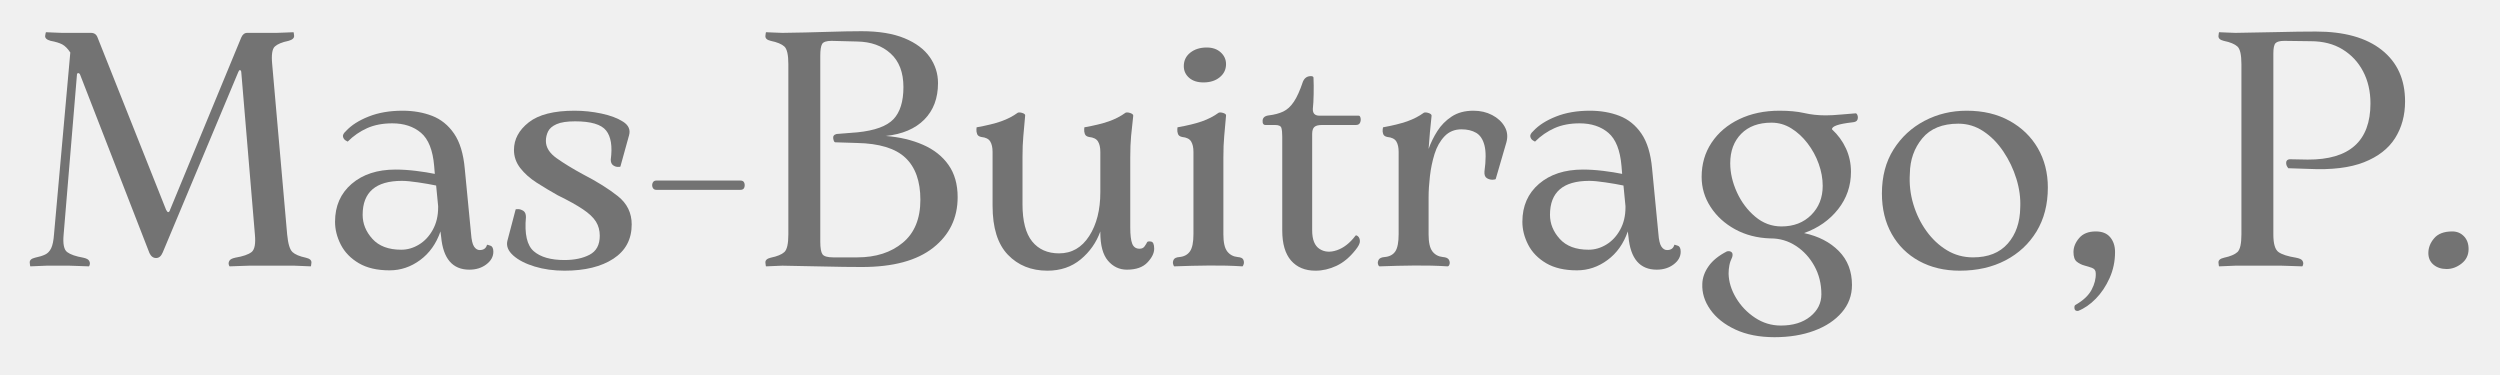
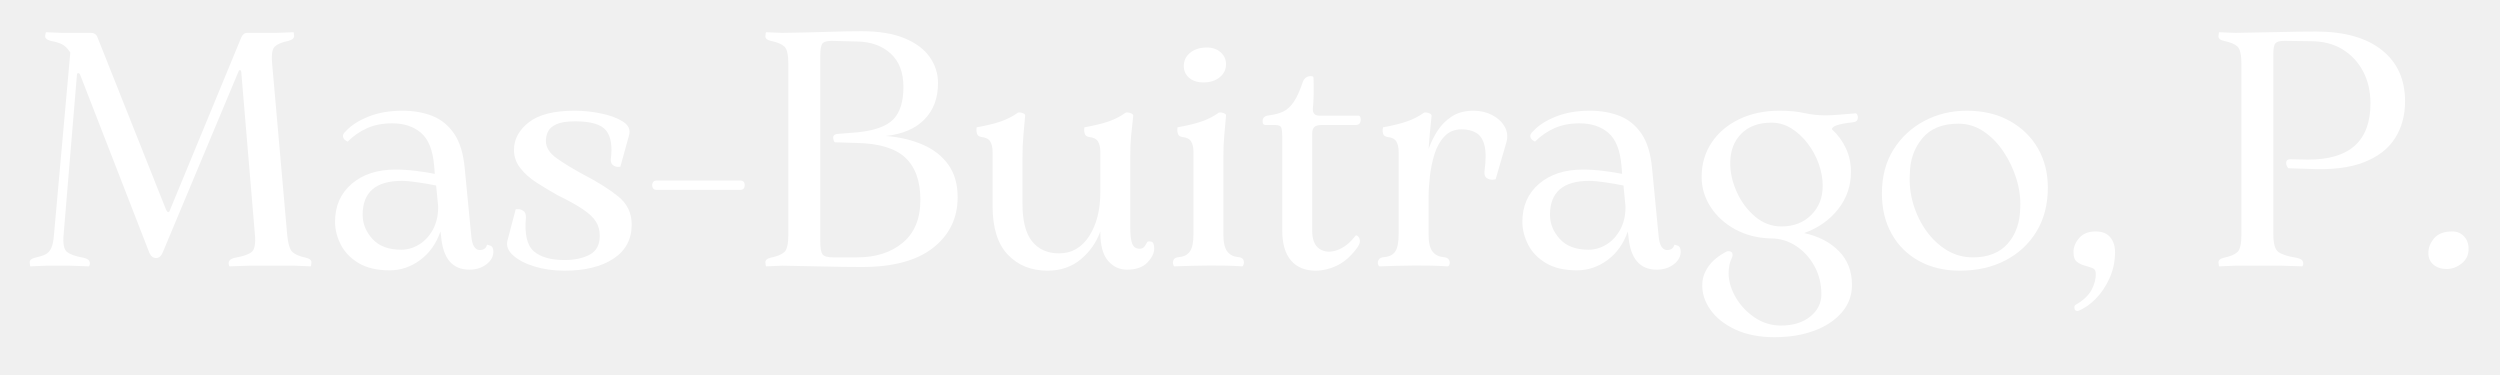
<svg xmlns="http://www.w3.org/2000/svg" width="2000" zoomAndPan="magnify" viewBox="0 0 1500 225" height="300" preserveAspectRatio="xMidYMid meet" version="1.0">
  <defs>
    <g />
  </defs>
-   <g fill="#737373" fill-opacity="1">
+   <g fill="#ffffff" fill-opacity="1">
    <g transform="translate(10.65234, 159.4088)">
      <g>
        <path d="M 172.812 -4.797 C 175.207 -4.254 176.336 -3.25 176.203 -1.781 C 176.066 -0.32 175.93 0.406 175.797 0.406 C 174.473 0.406 172.879 0.336 171.016 0.203 C 169.148 0.066 167.484 0 166.016 0 L 138.891 0 C 137.16 0 135.129 0.066 132.797 0.203 C 130.473 0.336 128.578 0.406 127.109 0.406 C 126.973 0.406 126.805 0.039 126.609 -0.688 C 126.41 -1.426 126.539 -2.191 127 -2.984 C 127.469 -3.785 128.633 -4.391 130.5 -4.797 C 135.156 -5.586 138.414 -6.711 140.281 -8.172 C 142.145 -9.641 142.812 -13.164 142.281 -18.75 L 134.094 -116.328 C 133.957 -116.992 133.691 -117.328 133.297 -117.328 C 132.898 -117.328 132.566 -116.93 132.297 -116.141 L 87 -7.984 C 86.07 -5.723 84.742 -4.594 83.016 -4.594 C 81.285 -4.594 79.953 -5.586 79.016 -7.578 L 37.516 -114.344 C 37.242 -115.133 36.844 -115.531 36.312 -115.531 C 35.781 -115.531 35.516 -115.203 35.516 -114.547 L 27.531 -18.75 C 27 -13.164 27.695 -9.641 29.625 -8.172 C 31.562 -6.711 34.789 -5.586 39.312 -4.797 C 41.176 -4.391 42.336 -3.785 42.797 -2.984 C 43.266 -2.191 43.398 -1.426 43.203 -0.688 C 43.004 0.039 42.836 0.406 42.703 0.406 C 41.242 0.406 39.348 0.336 37.016 0.203 C 34.691 0.066 32.664 0 30.938 0 L 17.359 0 C 16.023 0 14.359 0.066 12.359 0.203 C 10.367 0.336 8.773 0.406 7.578 0.406 C 7.453 0.406 7.32 -0.32 7.188 -1.781 C 7.051 -3.25 8.113 -4.254 10.375 -4.797 C 12.906 -5.328 14.93 -5.957 16.453 -6.688 C 17.984 -7.414 19.18 -8.676 20.047 -10.469 C 20.91 -12.27 21.477 -15.031 21.75 -18.75 L 31.531 -127.906 C 29.938 -130.301 28.305 -131.93 26.641 -132.797 C 24.973 -133.66 22.676 -134.359 19.75 -134.891 C 17.352 -135.555 16.254 -136.586 16.453 -137.984 C 16.66 -139.379 16.832 -140.078 16.969 -140.078 C 18.156 -140.078 19.711 -140.008 21.641 -139.875 C 23.578 -139.75 25.211 -139.688 26.547 -139.688 L 43.906 -139.688 C 45.895 -139.688 47.223 -138.754 47.891 -136.891 L 89 -33.531 C 89.531 -32.594 89.926 -32.125 90.188 -32.125 C 90.727 -32.125 91.129 -32.594 91.391 -33.531 L 134.094 -136.891 C 134.895 -138.754 136.094 -139.688 137.688 -139.688 L 155.25 -139.688 C 156.707 -139.688 158.43 -139.75 160.422 -139.875 C 162.422 -140.008 164.086 -140.078 165.422 -140.078 C 165.555 -140.078 165.688 -139.379 165.812 -137.984 C 165.945 -136.586 164.82 -135.555 162.438 -134.891 C 158.57 -134.098 155.844 -132.969 154.25 -131.5 C 152.656 -130.039 152.125 -126.516 152.656 -120.922 L 161.641 -18.75 C 162.172 -13.164 163.234 -9.641 164.828 -8.172 C 166.422 -6.711 169.082 -5.586 172.812 -4.797 Z M 33.719 -123.719 L 34.719 -121.922 Z M 33.719 -123.719 " />
      </g>
    </g>
  </g>
-   <g fill="#737373" fill-opacity="1">
+   <g fill="#ffffff" fill-opacity="1">
    <g transform="translate(194.0408, 159.4088)">
      <g>
        <path d="M 98.172 -12.578 C 98.441 -12.578 99.141 -12.375 100.266 -11.969 C 101.398 -11.57 101.969 -10.375 101.969 -8.375 C 101.969 -5.445 100.57 -2.922 97.781 -0.797 C 94.988 1.328 91.594 2.391 87.594 2.391 C 77.488 2.391 71.836 -4.191 70.641 -17.359 L 70.234 -20.547 C 67.711 -13.234 63.656 -7.516 58.062 -3.391 C 52.477 0.734 46.359 2.797 39.703 2.797 C 32.254 2.797 26.102 1.367 21.25 -1.484 C 16.395 -4.348 12.801 -8.039 10.469 -12.562 C 8.145 -17.094 6.984 -21.688 6.984 -26.344 C 6.984 -35.789 10.305 -43.375 16.953 -49.094 C 23.609 -54.812 32.391 -57.672 43.297 -57.672 C 47.16 -57.672 51.254 -57.406 55.578 -56.875 C 59.898 -56.344 63.656 -55.742 66.844 -55.078 L 66.453 -59.859 C 65.648 -69.305 63.02 -75.926 58.562 -79.719 C 54.102 -83.508 48.352 -85.406 41.312 -85.406 C 35.582 -85.406 30.555 -84.441 26.234 -82.516 C 21.91 -80.586 18.02 -77.895 14.562 -74.438 C 14.562 -74.438 14.16 -74.664 13.359 -75.125 C 12.566 -75.594 12.035 -76.328 11.766 -77.328 C 11.504 -78.328 12.102 -79.488 13.562 -80.812 C 16.758 -84.27 21.285 -87.16 27.141 -89.484 C 32.992 -91.816 39.773 -92.984 47.484 -92.984 C 54.004 -92.984 59.926 -91.953 65.25 -89.891 C 70.57 -87.828 74.961 -84.27 78.422 -79.219 C 81.879 -74.164 84.008 -67.18 84.812 -58.266 L 88.594 -19.156 C 88.863 -15.426 89.461 -12.863 90.391 -11.469 C 91.328 -10.07 92.457 -9.375 93.781 -9.375 C 96.176 -9.375 97.641 -10.441 98.172 -12.578 Z M 68.844 -34.922 L 68.844 -35.719 L 67.641 -48.094 C 64.453 -48.758 60.828 -49.391 56.766 -49.984 C 52.711 -50.586 49.488 -50.891 47.094 -50.891 C 31.395 -50.891 23.547 -44.102 23.547 -30.531 C 23.547 -25.207 25.504 -20.383 29.422 -16.062 C 33.348 -11.738 39.102 -9.578 46.688 -9.578 C 50.414 -9.578 53.973 -10.609 57.359 -12.672 C 60.754 -14.734 63.516 -17.691 65.641 -21.547 C 67.773 -25.41 68.844 -29.867 68.844 -34.922 Z M 68.844 -34.922 " />
      </g>
    </g>
  </g>
-   <g fill="#737373" fill-opacity="1">
+   <g fill="#ffffff" fill-opacity="1">
    <g transform="translate(300.003, 159.4088)">
      <g>
        <path d="M 4.391 -14.766 L 9.375 -33.719 C 9.375 -33.852 9.875 -33.922 10.875 -33.922 C 11.875 -33.922 12.906 -33.586 13.969 -32.922 C 15.031 -32.254 15.562 -30.992 15.562 -29.141 C 14.633 -19.023 16.195 -12.203 20.25 -8.672 C 24.312 -5.148 30.469 -3.391 38.719 -3.391 C 44.695 -3.391 49.711 -4.453 53.766 -6.578 C 57.828 -8.711 59.859 -12.504 59.859 -17.953 C 59.859 -21.148 59.094 -23.977 57.562 -26.438 C 56.039 -28.895 53.445 -31.352 49.781 -33.812 C 46.125 -36.281 41.035 -39.109 34.516 -42.297 C 30.266 -44.691 26.109 -47.188 22.047 -49.781 C 17.992 -52.375 14.703 -55.301 12.172 -58.562 C 9.641 -61.82 8.375 -65.445 8.375 -69.438 C 8.375 -75.82 11.332 -81.344 17.25 -86 C 23.176 -90.656 32.328 -92.984 44.703 -92.984 C 50.148 -92.984 55.535 -92.414 60.859 -91.281 C 66.18 -90.156 70.504 -88.531 73.828 -86.406 C 77.16 -84.281 78.359 -81.551 77.422 -78.219 L 72.234 -59.469 C 72.234 -59.332 71.734 -59.266 70.734 -59.266 C 69.742 -59.266 68.781 -59.598 67.844 -60.266 C 66.914 -60.93 66.453 -62.062 66.453 -63.656 C 67.516 -71.633 66.582 -77.453 63.656 -81.109 C 60.727 -84.773 54.539 -86.609 45.094 -86.609 C 40.176 -86.609 36.453 -86.039 33.922 -84.906 C 31.391 -83.781 29.691 -82.316 28.828 -80.516 C 27.961 -78.723 27.531 -76.828 27.531 -74.828 C 27.531 -70.973 29.691 -67.516 34.016 -64.453 C 38.348 -61.391 43.57 -58.195 49.688 -54.875 C 58.195 -50.488 65.211 -46.098 70.734 -41.703 C 76.254 -37.316 79.016 -31.664 79.016 -24.75 C 79.016 -15.832 75.359 -8.977 68.047 -4.188 C 60.734 0.602 50.957 3 38.719 3 C 32.195 3 26.207 2.164 20.75 0.5 C 15.301 -1.164 11.047 -3.359 7.984 -6.078 C 4.922 -8.805 3.723 -11.703 4.391 -14.766 Z M 4.391 -14.766 " />
      </g>
    </g>
  </g>
-   <g fill="#737373" fill-opacity="1">
+   <g fill="#ffffff" fill-opacity="1">
    <g transform="translate(384.0145, 159.4088)">
      <g>
        <path d="M 60.266 -45.5 L 9.781 -45.5 C 8.719 -45.5 7.984 -45.961 7.578 -46.891 C 7.18 -47.828 7.18 -48.758 7.578 -49.688 C 7.984 -50.613 8.719 -51.078 9.781 -51.078 L 60.266 -51.078 C 61.461 -51.078 62.227 -50.613 62.562 -49.688 C 62.895 -48.758 62.895 -47.828 62.562 -46.891 C 62.227 -45.961 61.461 -45.5 60.266 -45.5 Z M 60.266 -45.5 " />
      </g>
    </g>
  </g>
-   <g fill="#737373" fill-opacity="1">
+   <g fill="#ffffff" fill-opacity="1">
    <g transform="translate(449.6671, 159.4088)">
      <g>
        <path d="M 19.75 0 C 18.426 0 16.766 0.066 14.766 0.203 C 12.766 0.336 11.172 0.406 9.984 0.406 C 9.848 0.406 9.711 -0.32 9.578 -1.781 C 9.441 -3.25 10.504 -4.254 12.766 -4.797 C 16.629 -5.586 19.359 -6.711 20.953 -8.172 C 22.547 -9.641 23.344 -13.164 23.344 -18.75 L 23.344 -120.922 C 23.344 -126.516 22.547 -130.039 20.953 -131.5 C 19.359 -132.969 16.629 -134.098 12.766 -134.891 C 10.504 -135.422 9.441 -136.414 9.578 -137.875 C 9.711 -139.344 9.848 -140.078 9.984 -140.078 C 11.172 -140.078 12.766 -140.008 14.766 -139.875 C 16.766 -139.75 18.426 -139.688 19.75 -139.688 C 29.195 -139.812 38.078 -140.008 46.391 -140.281 C 54.703 -140.551 61.656 -140.688 67.25 -140.688 C 77.625 -140.688 86.203 -139.285 92.984 -136.484 C 99.773 -133.691 104.832 -129.93 108.156 -125.203 C 111.477 -120.484 113.141 -115.266 113.141 -109.547 C 113.141 -100.504 110.41 -93.223 104.953 -87.703 C 99.504 -82.18 91.789 -78.891 81.812 -77.828 C 90.195 -77.16 97.645 -75.395 104.156 -72.531 C 110.676 -69.676 115.766 -65.656 119.422 -60.469 C 123.086 -55.281 124.922 -48.828 124.922 -41.109 C 124.922 -28.598 120.031 -18.484 110.25 -10.766 C 100.469 -3.055 86.203 0.797 67.453 0.797 C 60.266 0.797 52.879 0.695 45.297 0.5 C 37.711 0.301 29.195 0.133 19.75 0 Z M 52.281 -79.016 L 64.859 -80.016 C 75.234 -81.078 82.414 -83.703 86.406 -87.891 C 90.395 -92.086 92.391 -98.508 92.391 -107.156 C 92.391 -115.938 89.828 -122.656 84.703 -127.312 C 79.586 -131.969 72.906 -134.363 64.656 -134.5 L 49.281 -134.891 C 46.227 -134.891 44.332 -134.258 43.594 -133 C 42.863 -131.738 42.5 -129.375 42.5 -125.906 L 42.5 -14.375 C 42.5 -10.645 42.93 -8.145 43.797 -6.875 C 44.66 -5.613 46.82 -4.984 50.281 -4.984 L 64.656 -4.984 C 75.832 -4.984 84.941 -7.91 91.984 -13.766 C 99.035 -19.617 102.562 -28.203 102.562 -39.516 C 102.562 -50.68 99.566 -59.094 93.578 -64.75 C 87.598 -70.406 77.891 -73.363 64.453 -73.625 L 51.484 -74.031 C 50.953 -74.031 50.551 -74.758 50.281 -76.219 C 50.02 -77.688 50.688 -78.617 52.281 -79.016 Z M 52.281 -79.016 " />
      </g>
    </g>
  </g>
-   <g fill="#737373" fill-opacity="1">
+   <g fill="#ffffff" fill-opacity="1">
    <g transform="translate(581.3715, 159.4088)">
      <g>
        <path d="M 106.953 -14.172 C 107.223 -14.566 107.988 -14.664 109.25 -14.469 C 110.508 -14.27 111.141 -12.836 111.141 -10.172 C 111.141 -7.516 109.773 -4.754 107.047 -1.891 C 104.328 0.961 100.238 2.391 94.781 2.391 C 90.258 2.391 86.469 0.598 83.406 -2.984 C 80.352 -6.578 78.828 -12.234 78.828 -19.953 L 78.828 -20.547 C 76.43 -13.898 72.504 -8.312 67.047 -3.781 C 61.586 0.738 54.938 3 47.094 3 C 37.383 3 29.469 -0.191 23.344 -6.578 C 17.227 -12.961 14.172 -22.742 14.172 -35.922 L 14.172 -68.25 C 14.172 -70.906 13.703 -73 12.766 -74.531 C 11.836 -76.062 10.047 -76.957 7.391 -77.219 C 6.055 -77.488 5.223 -78.086 4.891 -79.016 C 4.555 -79.953 4.422 -80.852 4.484 -81.719 C 4.555 -82.582 4.594 -83.016 4.594 -83.016 C 10.57 -84.078 15.457 -85.27 19.25 -86.594 C 23.039 -87.926 26.398 -89.66 29.328 -91.797 C 29.992 -92.055 30.926 -91.988 32.125 -91.594 C 33.32 -91.195 33.852 -90.664 33.719 -90 C 33.32 -85.344 32.957 -81.25 32.625 -77.719 C 32.289 -74.195 32.125 -69.91 32.125 -64.859 L 32.125 -36.922 C 32.125 -26.805 34.051 -19.352 37.906 -14.562 C 41.77 -9.781 47.16 -7.391 54.078 -7.391 C 61.66 -7.391 67.68 -10.848 72.141 -17.766 C 76.598 -24.68 78.828 -33.457 78.828 -44.094 L 78.828 -68.25 C 78.828 -70.906 78.359 -73 77.422 -74.531 C 76.492 -76.062 74.695 -76.957 72.031 -77.219 C 70.707 -77.488 69.879 -78.086 69.547 -79.016 C 69.211 -79.953 69.078 -80.852 69.141 -81.719 C 69.211 -82.582 69.25 -83.016 69.25 -83.016 C 75.227 -84.078 80.113 -85.27 83.906 -86.594 C 87.695 -87.926 91.055 -89.66 93.984 -91.797 C 94.648 -92.055 95.582 -91.988 96.781 -91.594 C 97.977 -91.195 98.578 -90.664 98.578 -90 C 98.047 -85.344 97.613 -81.25 97.281 -77.719 C 96.945 -74.195 96.781 -69.91 96.781 -64.859 L 96.781 -22.953 C 96.781 -18.422 97.176 -15.156 97.969 -13.156 C 98.77 -11.164 100.238 -10.172 102.375 -10.172 C 103.695 -10.172 104.691 -10.633 105.359 -11.562 C 106.023 -12.5 106.555 -13.367 106.953 -14.172 Z M 106.953 -14.172 " />
      </g>
    </g>
  </g>
-   <g fill="#737373" fill-opacity="1">
+   <g fill="#ffffff" fill-opacity="1">
    <g transform="translate(696.5131, 159.4088)">
      <g>
        <path d="M 25.547 -109.953 C 21.953 -109.953 19.086 -110.879 16.953 -112.734 C 14.828 -114.598 13.766 -116.93 13.766 -119.734 C 13.766 -123.055 15.062 -125.75 17.656 -127.812 C 20.25 -129.875 23.539 -130.906 27.531 -130.906 C 30.988 -130.906 33.781 -129.938 35.906 -128 C 38.039 -126.07 39.109 -123.711 39.109 -120.922 C 39.109 -117.734 37.844 -115.109 35.312 -113.047 C 32.789 -110.984 29.535 -109.953 25.547 -109.953 Z M 37.516 -64.859 L 37.516 -18.75 C 37.516 -13.969 38.281 -10.578 39.812 -8.578 C 41.344 -6.586 43.438 -5.457 46.094 -5.188 C 47.957 -5.051 49.086 -4.516 49.484 -3.578 C 49.891 -2.648 49.957 -1.754 49.688 -0.891 C 49.414 -0.023 49.148 0.406 48.891 0.406 C 42.641 0 36.02 -0.164 29.031 -0.094 C 22.051 -0.031 15.035 0.133 7.984 0.406 C 7.848 0.406 7.645 -0.023 7.375 -0.891 C 7.113 -1.754 7.211 -2.648 7.672 -3.578 C 8.141 -4.516 9.305 -5.051 11.172 -5.188 C 13.961 -5.457 16.055 -6.586 17.453 -8.578 C 18.859 -10.578 19.562 -14.035 19.562 -18.953 L 19.562 -68.25 C 19.562 -70.906 19.094 -73 18.156 -74.531 C 17.227 -76.062 15.43 -76.957 12.766 -77.219 C 11.441 -77.488 10.613 -78.086 10.281 -79.016 C 9.945 -79.953 9.812 -80.852 9.875 -81.719 C 9.945 -82.582 9.984 -83.016 9.984 -83.016 C 15.961 -84.078 20.848 -85.27 24.641 -86.594 C 28.43 -87.926 31.789 -89.66 34.719 -91.797 C 35.383 -92.055 36.316 -91.988 37.516 -91.594 C 38.711 -91.195 39.242 -90.664 39.109 -90 C 38.711 -85.344 38.348 -81.25 38.016 -77.719 C 37.68 -74.195 37.516 -69.91 37.516 -64.859 Z M 37.516 -64.859 " />
      </g>
    </g>
  </g>
-   <g fill="#737373" fill-opacity="1">
+   <g fill="#ffffff" fill-opacity="1">
    <g transform="translate(753.585, 159.4088)">
      <g>
        <path d="M 35.719 3 C 29.469 3 24.578 0.973 21.047 -3.078 C 17.523 -7.141 15.766 -13.164 15.766 -21.156 L 15.766 -77.422 C 15.766 -79.68 15.598 -81.41 15.266 -82.609 C 14.93 -83.805 13.703 -84.406 11.578 -84.406 L 5.781 -84.406 C 4.457 -84.406 3.859 -85.301 3.984 -87.094 C 4.117 -88.895 5.383 -89.926 7.781 -90.188 C 11.102 -90.594 13.961 -91.359 16.359 -92.484 C 18.754 -93.617 20.883 -95.582 22.75 -98.375 C 24.613 -101.164 26.41 -105.156 28.141 -110.344 C 29.066 -112.602 30.66 -113.734 32.922 -113.734 C 33.984 -113.734 34.516 -113.406 34.516 -112.75 C 34.648 -109.82 34.68 -106.562 34.609 -102.969 C 34.547 -99.375 34.383 -96.445 34.125 -94.188 C 33.988 -91.395 35.316 -90 38.109 -90 L 61.656 -90 C 62.188 -90 62.551 -89.531 62.75 -88.594 C 62.957 -87.664 62.859 -86.734 62.453 -85.797 C 62.055 -84.867 61.191 -84.406 59.859 -84.406 L 39.516 -84.406 C 37.379 -84.406 35.879 -84.004 35.016 -83.203 C 34.148 -82.41 33.719 -81.016 33.719 -79.016 L 33.719 -21.156 C 33.719 -15.695 35.18 -12.004 38.109 -10.078 C 41.035 -8.148 44.523 -7.883 48.578 -9.281 C 52.641 -10.676 56.336 -13.566 59.672 -17.953 C 59.93 -18.359 60.426 -18.258 61.156 -17.656 C 61.895 -17.062 62.297 -16.098 62.359 -14.766 C 62.422 -13.43 61.523 -11.633 59.672 -9.375 C 56.203 -4.988 52.406 -1.832 48.281 0.094 C 44.164 2.031 39.977 3 35.719 3 Z M 35.719 3 " />
      </g>
    </g>
  </g>
-   <g fill="#737373" fill-opacity="1">
+   <g fill="#ffffff" fill-opacity="1">
    <g transform="translate(819.4372, 159.4088)">
      <g>
        <path d="M 64.656 -92.984 C 68.781 -92.984 72.504 -92.117 75.828 -90.391 C 79.148 -88.66 81.645 -86.363 83.312 -83.5 C 84.977 -80.645 85.344 -77.488 84.406 -74.031 L 78.016 -52.078 C 78.016 -51.816 77.414 -51.648 76.219 -51.578 C 75.031 -51.516 73.867 -51.816 72.734 -52.484 C 71.598 -53.148 71.098 -54.477 71.234 -56.469 C 72.172 -63.383 72.172 -68.641 71.234 -72.234 C 70.305 -75.828 68.645 -78.32 66.25 -79.719 C 63.852 -81.113 60.926 -81.812 57.469 -81.812 C 53.344 -81.812 49.945 -80.414 47.281 -77.625 C 44.625 -74.832 42.629 -71.305 41.297 -67.047 C 39.973 -62.785 39.047 -58.328 38.516 -53.672 C 37.984 -49.016 37.719 -44.828 37.719 -41.109 L 37.719 -18.75 C 37.719 -13.969 38.477 -10.578 40 -8.578 C 41.531 -6.586 43.629 -5.457 46.297 -5.188 C 48.16 -5.051 49.359 -4.516 49.891 -3.578 C 50.422 -2.648 50.551 -1.754 50.281 -0.891 C 50.02 -0.023 49.625 0.406 49.094 0.406 C 42.832 0 36.242 -0.164 29.328 -0.094 C 22.41 -0.031 15.426 0.133 8.375 0.406 C 7.977 0.406 7.645 -0.023 7.375 -0.891 C 7.113 -1.754 7.25 -2.648 7.781 -3.578 C 8.312 -4.516 9.508 -5.051 11.375 -5.188 C 14.301 -5.457 16.426 -6.586 17.75 -8.578 C 19.082 -10.578 19.75 -14.035 19.75 -18.953 L 19.75 -68.25 C 19.75 -70.906 19.285 -73 18.359 -74.531 C 17.43 -76.062 15.633 -76.957 12.969 -77.219 C 11.633 -77.488 10.801 -78.086 10.469 -79.016 C 10.145 -79.953 10.047 -80.852 10.172 -81.719 C 10.305 -82.582 10.375 -83.016 10.375 -83.016 C 16.227 -84.078 21.051 -85.27 24.844 -86.594 C 28.633 -87.926 31.992 -89.66 34.922 -91.797 C 35.586 -92.055 36.52 -91.988 37.719 -91.594 C 38.914 -91.195 39.516 -90.664 39.516 -90 C 39.109 -86.27 38.77 -82.875 38.5 -79.812 C 38.238 -76.758 37.977 -73.504 37.719 -70.047 C 39.039 -73.766 40.801 -77.352 43 -80.812 C 45.195 -84.27 48.055 -87.16 51.578 -89.484 C 55.109 -91.816 59.469 -92.984 64.656 -92.984 Z M 64.656 -92.984 " />
      </g>
    </g>
  </g>
-   <g fill="#737373" fill-opacity="1">
+   <g fill="#ffffff" fill-opacity="1">
    <g transform="translate(906.442, 159.4088)">
      <g>
        <path d="M 98.172 -12.578 C 98.441 -12.578 99.141 -12.375 100.266 -11.969 C 101.398 -11.57 101.969 -10.375 101.969 -8.375 C 101.969 -5.445 100.57 -2.922 97.781 -0.797 C 94.988 1.328 91.594 2.391 87.594 2.391 C 77.488 2.391 71.836 -4.191 70.641 -17.359 L 70.234 -20.547 C 67.711 -13.234 63.656 -7.516 58.062 -3.391 C 52.477 0.734 46.359 2.797 39.703 2.797 C 32.254 2.797 26.102 1.367 21.25 -1.484 C 16.395 -4.348 12.801 -8.039 10.469 -12.562 C 8.145 -17.094 6.984 -21.688 6.984 -26.344 C 6.984 -35.789 10.305 -43.375 16.953 -49.094 C 23.609 -54.812 32.391 -57.672 43.297 -57.672 C 47.16 -57.672 51.254 -57.406 55.578 -56.875 C 59.898 -56.344 63.656 -55.742 66.844 -55.078 L 66.453 -59.859 C 65.648 -69.305 63.02 -75.926 58.562 -79.719 C 54.102 -83.508 48.352 -85.406 41.312 -85.406 C 35.582 -85.406 30.555 -84.441 26.234 -82.516 C 21.91 -80.586 18.02 -77.895 14.562 -74.438 C 14.562 -74.438 14.16 -74.664 13.359 -75.125 C 12.566 -75.594 12.035 -76.328 11.766 -77.328 C 11.504 -78.328 12.102 -79.488 13.562 -80.812 C 16.758 -84.27 21.285 -87.16 27.141 -89.484 C 32.992 -91.816 39.773 -92.984 47.484 -92.984 C 54.004 -92.984 59.926 -91.953 65.25 -89.891 C 70.57 -87.828 74.961 -84.27 78.422 -79.219 C 81.879 -74.164 84.008 -67.18 84.812 -58.266 L 88.594 -19.156 C 88.863 -15.426 89.461 -12.863 90.391 -11.469 C 91.328 -10.07 92.457 -9.375 93.781 -9.375 C 96.176 -9.375 97.641 -10.441 98.172 -12.578 Z M 68.844 -34.922 L 68.844 -35.719 L 67.641 -48.094 C 64.453 -48.758 60.828 -49.391 56.766 -49.984 C 52.711 -50.586 49.488 -50.891 47.094 -50.891 C 31.395 -50.891 23.547 -44.102 23.547 -30.531 C 23.547 -25.207 25.504 -20.383 29.422 -16.062 C 33.348 -11.738 39.102 -9.578 46.688 -9.578 C 50.414 -9.578 53.973 -10.609 57.359 -12.672 C 60.754 -14.734 63.516 -17.691 65.641 -21.547 C 67.773 -25.41 68.844 -29.867 68.844 -34.922 Z M 68.844 -34.922 " />
      </g>
    </g>
  </g>
-   <g fill="#737373" fill-opacity="1">
+   <g fill="#ffffff" fill-opacity="1">
    <g transform="translate(1012.404, 159.4088)">
      <g>
        <path d="M 100.766 -91.391 C 101.297 -91.523 101.727 -91.16 102.062 -90.297 C 102.395 -89.43 102.395 -88.531 102.062 -87.594 C 101.727 -86.664 100.695 -86.133 98.969 -86 C 90.727 -85.07 86.672 -83.676 86.797 -81.812 C 90.391 -78.488 93.18 -74.664 95.172 -70.344 C 97.172 -66.02 98.172 -61.328 98.172 -56.266 C 98.172 -47.891 95.609 -40.441 90.484 -33.922 C 85.367 -27.398 78.555 -22.613 70.047 -19.562 C 78.691 -17.695 85.641 -14.102 90.891 -8.781 C 96.148 -3.457 98.781 3.328 98.781 11.578 C 98.781 17.828 96.75 23.312 92.688 28.031 C 88.633 32.758 83.113 36.422 76.125 39.016 C 69.145 41.609 61.195 42.906 52.281 42.906 C 43.238 42.906 35.422 41.375 28.828 38.312 C 22.242 35.25 17.223 31.254 13.766 26.328 C 10.305 21.41 8.711 16.227 8.984 10.781 C 9.109 7.188 10.367 3.691 12.766 0.297 C 15.16 -3.098 18.82 -6.055 23.75 -8.578 C 24.812 -8.848 25.707 -8.719 26.438 -8.188 C 27.164 -7.656 27.332 -6.656 26.938 -5.188 C 26.133 -3.594 25.566 -1.961 25.234 -0.297 C 24.91 1.359 24.75 3.055 24.75 4.797 C 24.875 9.711 26.367 14.566 29.234 19.359 C 32.098 24.148 35.891 28.109 40.609 31.234 C 45.328 34.359 50.484 35.922 56.078 35.922 C 63.391 35.922 69.273 34.125 73.734 30.531 C 78.191 26.938 80.422 22.477 80.422 17.156 C 80.422 10.906 79.02 5.25 76.219 0.188 C 73.426 -4.863 69.734 -8.883 65.141 -11.875 C 60.555 -14.863 55.539 -16.359 50.094 -16.359 L 49.688 -16.359 C 41.832 -16.629 34.812 -18.457 28.625 -21.844 C 22.445 -25.238 17.562 -29.695 13.969 -35.219 C 10.375 -40.738 8.578 -46.758 8.578 -53.281 C 8.578 -61 10.57 -67.848 14.562 -73.828 C 18.551 -79.816 24.07 -84.504 31.125 -87.891 C 38.176 -91.285 46.227 -92.984 55.281 -92.984 C 61.125 -92.984 66.078 -92.516 70.141 -91.578 C 74.203 -90.648 78.492 -90.188 83.016 -90.188 C 85.535 -90.188 88.594 -90.352 92.188 -90.688 C 95.781 -91.02 98.641 -91.254 100.766 -91.391 Z M 56.469 -23.547 C 63.789 -23.547 69.742 -25.836 74.328 -30.422 C 78.922 -35.016 81.219 -40.836 81.219 -47.891 C 81.219 -52.273 80.414 -56.695 78.812 -61.156 C 77.219 -65.613 74.988 -69.703 72.125 -73.422 C 69.27 -77.148 66.016 -80.145 62.359 -82.406 C 58.703 -84.676 54.742 -85.812 50.484 -85.812 C 42.766 -85.812 36.707 -83.582 32.312 -79.125 C 27.926 -74.664 25.734 -68.773 25.734 -61.453 C 25.734 -55.734 27.062 -49.945 29.719 -44.094 C 32.383 -38.238 36.047 -33.348 40.703 -29.422 C 45.359 -25.504 50.613 -23.547 56.469 -23.547 Z M 56.469 -23.547 " />
      </g>
    </g>
  </g>
-   <g fill="#737373" fill-opacity="1">
+   <g fill="#ffffff" fill-opacity="1">
    <g transform="translate(1121.958, 159.4088)">
      <g>
        <path d="M 53.875 3 C 44.695 3 36.582 1.07 29.531 -2.781 C 22.477 -6.645 16.988 -12.066 13.062 -19.047 C 9.145 -26.035 7.188 -34.117 7.188 -43.297 C 7.188 -53.547 9.516 -62.359 14.172 -69.734 C 18.828 -77.117 25.008 -82.836 32.719 -86.891 C 40.438 -90.953 48.883 -92.984 58.062 -92.984 C 67.906 -92.984 76.484 -90.953 83.797 -86.891 C 91.117 -82.836 96.773 -77.352 100.766 -70.438 C 104.754 -63.52 106.75 -55.672 106.75 -46.891 C 106.75 -36.785 104.488 -28.004 99.969 -20.547 C 95.445 -13.098 89.227 -7.312 81.312 -3.188 C 73.395 0.938 64.25 3 53.875 3 Z M 61.859 -4.984 C 70.898 -4.984 77.848 -7.742 82.703 -13.266 C 87.566 -18.785 90.062 -26.004 90.188 -34.922 C 90.457 -40.504 89.691 -46.223 87.891 -52.078 C 86.098 -57.93 83.504 -63.383 80.109 -68.438 C 76.723 -73.5 72.734 -77.555 68.141 -80.609 C 63.555 -83.672 58.535 -85.203 53.078 -85.203 C 43.504 -85.203 36.285 -82.273 31.422 -76.422 C 26.566 -70.566 24.078 -63.52 23.953 -55.281 C 23.547 -49.02 24.238 -42.895 26.031 -36.906 C 27.832 -30.926 30.461 -25.539 33.922 -20.75 C 37.379 -15.957 41.469 -12.129 46.188 -9.266 C 50.914 -6.41 56.141 -4.984 61.859 -4.984 Z M 61.859 -4.984 " />
      </g>
    </g>
  </g>
-   <g fill="#737373" fill-opacity="1">
+   <g fill="#ffffff" fill-opacity="1">
    <g transform="translate(1235.903, 159.4088)">
      <g>
        <path d="M 10.969 27.141 C 9.645 27.273 8.914 26.773 8.781 25.641 C 8.645 24.516 8.844 23.816 9.375 23.547 C 14.031 20.891 17.254 17.863 19.047 14.469 C 20.848 11.07 21.68 7.781 21.547 4.594 C 21.547 2.988 20.848 1.922 19.453 1.391 C 18.055 0.859 16.492 0.363 14.766 -0.094 C 13.035 -0.562 11.504 -1.328 10.172 -2.391 C 8.848 -3.453 8.188 -5.383 8.188 -8.188 C 8.188 -11.113 9.316 -13.906 11.578 -16.562 C 13.836 -19.219 17.16 -20.547 21.547 -20.547 C 25.41 -20.547 28.305 -19.379 30.234 -17.047 C 32.16 -14.723 33.125 -11.77 33.125 -8.188 C 33.125 -2.594 32.023 2.629 29.828 7.484 C 27.641 12.336 24.879 16.457 21.547 19.844 C 18.223 23.238 14.695 25.672 10.969 27.141 Z M 10.969 27.141 " />
      </g>
    </g>
  </g>
-   <g fill="#737373" fill-opacity="1">
+   <g fill="#ffffff" fill-opacity="1">
    <g transform="translate(1276.412, 159.4088)">
      <g />
    </g>
  </g>
-   <g fill="#737373" fill-opacity="1">
+   <g fill="#ffffff" fill-opacity="1">
    <g transform="translate(1321.51, 159.4088)">
      <g>
        <path d="M 63.859 -58.062 L 51.484 -58.469 C 50.555 -59.531 50.125 -60.66 50.188 -61.859 C 50.25 -63.055 50.945 -63.723 52.281 -63.859 L 63.062 -63.656 C 88.195 -63.52 100.766 -74.758 100.766 -97.375 C 100.766 -104.562 99.301 -110.945 96.375 -116.531 C 93.445 -122.125 89.32 -126.547 84 -129.797 C 78.688 -133.055 72.305 -134.688 64.859 -134.688 L 49.094 -134.891 C 46.426 -134.891 44.66 -134.422 43.797 -133.484 C 42.93 -132.555 42.5 -130.5 42.5 -127.312 L 42.5 -18.75 C 42.5 -13.164 43.531 -9.641 45.594 -8.172 C 47.656 -6.711 51.148 -5.586 56.078 -4.797 C 58.203 -4.391 59.492 -3.785 59.953 -2.984 C 60.422 -2.191 60.555 -1.426 60.359 -0.688 C 60.16 0.039 59.992 0.406 59.859 0.406 C 58.266 0.406 56.238 0.336 53.781 0.203 C 51.32 0.066 49.16 0 47.297 0 L 19.75 0 C 18.426 0 16.797 0.066 14.859 0.203 C 12.93 0.336 11.305 0.406 9.984 0.406 C 9.848 0.406 9.711 -0.32 9.578 -1.781 C 9.441 -3.25 10.57 -4.254 12.969 -4.797 C 16.695 -5.586 19.359 -6.711 20.953 -8.172 C 22.547 -9.641 23.344 -13.164 23.344 -18.75 L 23.344 -120.922 C 23.344 -126.516 22.547 -130.039 20.953 -131.5 C 19.359 -132.969 16.629 -134.098 12.766 -134.891 C 10.504 -135.422 9.441 -136.414 9.578 -137.875 C 9.711 -139.344 9.848 -140.078 9.984 -140.078 C 11.172 -140.078 12.766 -140.008 14.766 -139.875 C 16.766 -139.75 18.426 -139.688 19.75 -139.688 C 29.332 -139.812 37.977 -139.973 45.688 -140.172 C 53.406 -140.379 60.859 -140.484 68.047 -140.484 C 85.078 -140.484 98.25 -136.789 107.562 -129.406 C 116.875 -122.02 121.531 -111.742 121.531 -98.578 C 121.531 -90.191 119.531 -82.836 115.531 -76.516 C 111.539 -70.203 105.32 -65.383 96.875 -62.062 C 88.426 -58.738 77.422 -57.406 63.859 -58.062 Z M 63.859 -58.062 " />
      </g>
    </g>
  </g>
-   <g fill="#737373" fill-opacity="1">
+   <g fill="#ffffff" fill-opacity="1">
    <g transform="translate(1448.825, 159.4088)">
      <g>
        <path d="M 19.156 2 C 15.969 2 13.344 1.133 11.281 -0.594 C 9.219 -2.32 8.188 -4.648 8.188 -7.578 C 8.188 -10.773 9.348 -13.734 11.672 -16.453 C 14.004 -19.18 17.629 -20.547 22.547 -20.547 C 25.336 -20.547 27.664 -19.582 29.531 -17.656 C 31.395 -15.727 32.328 -13.172 32.328 -9.984 C 32.328 -6.391 30.93 -3.492 28.141 -1.297 C 25.348 0.898 22.352 2 19.156 2 Z M 19.156 2 " />
      </g>
    </g>
  </g>
</svg>
